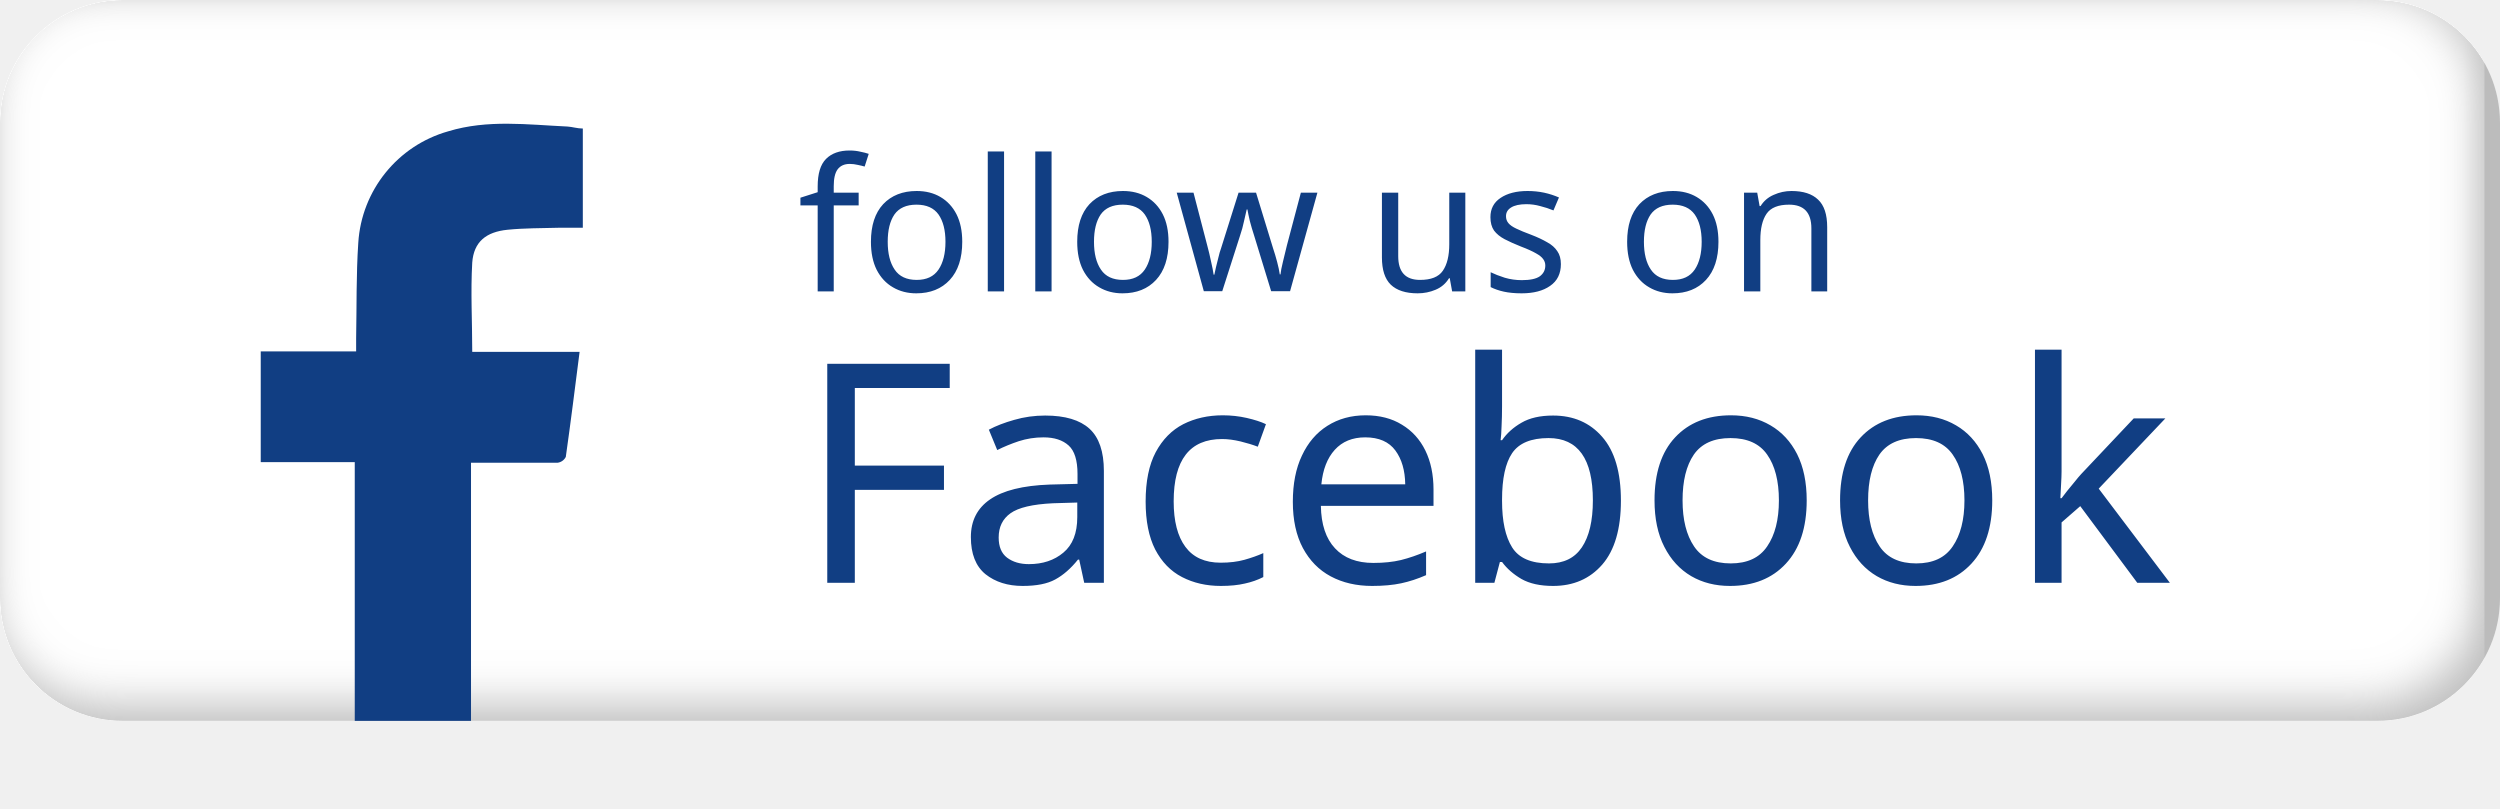
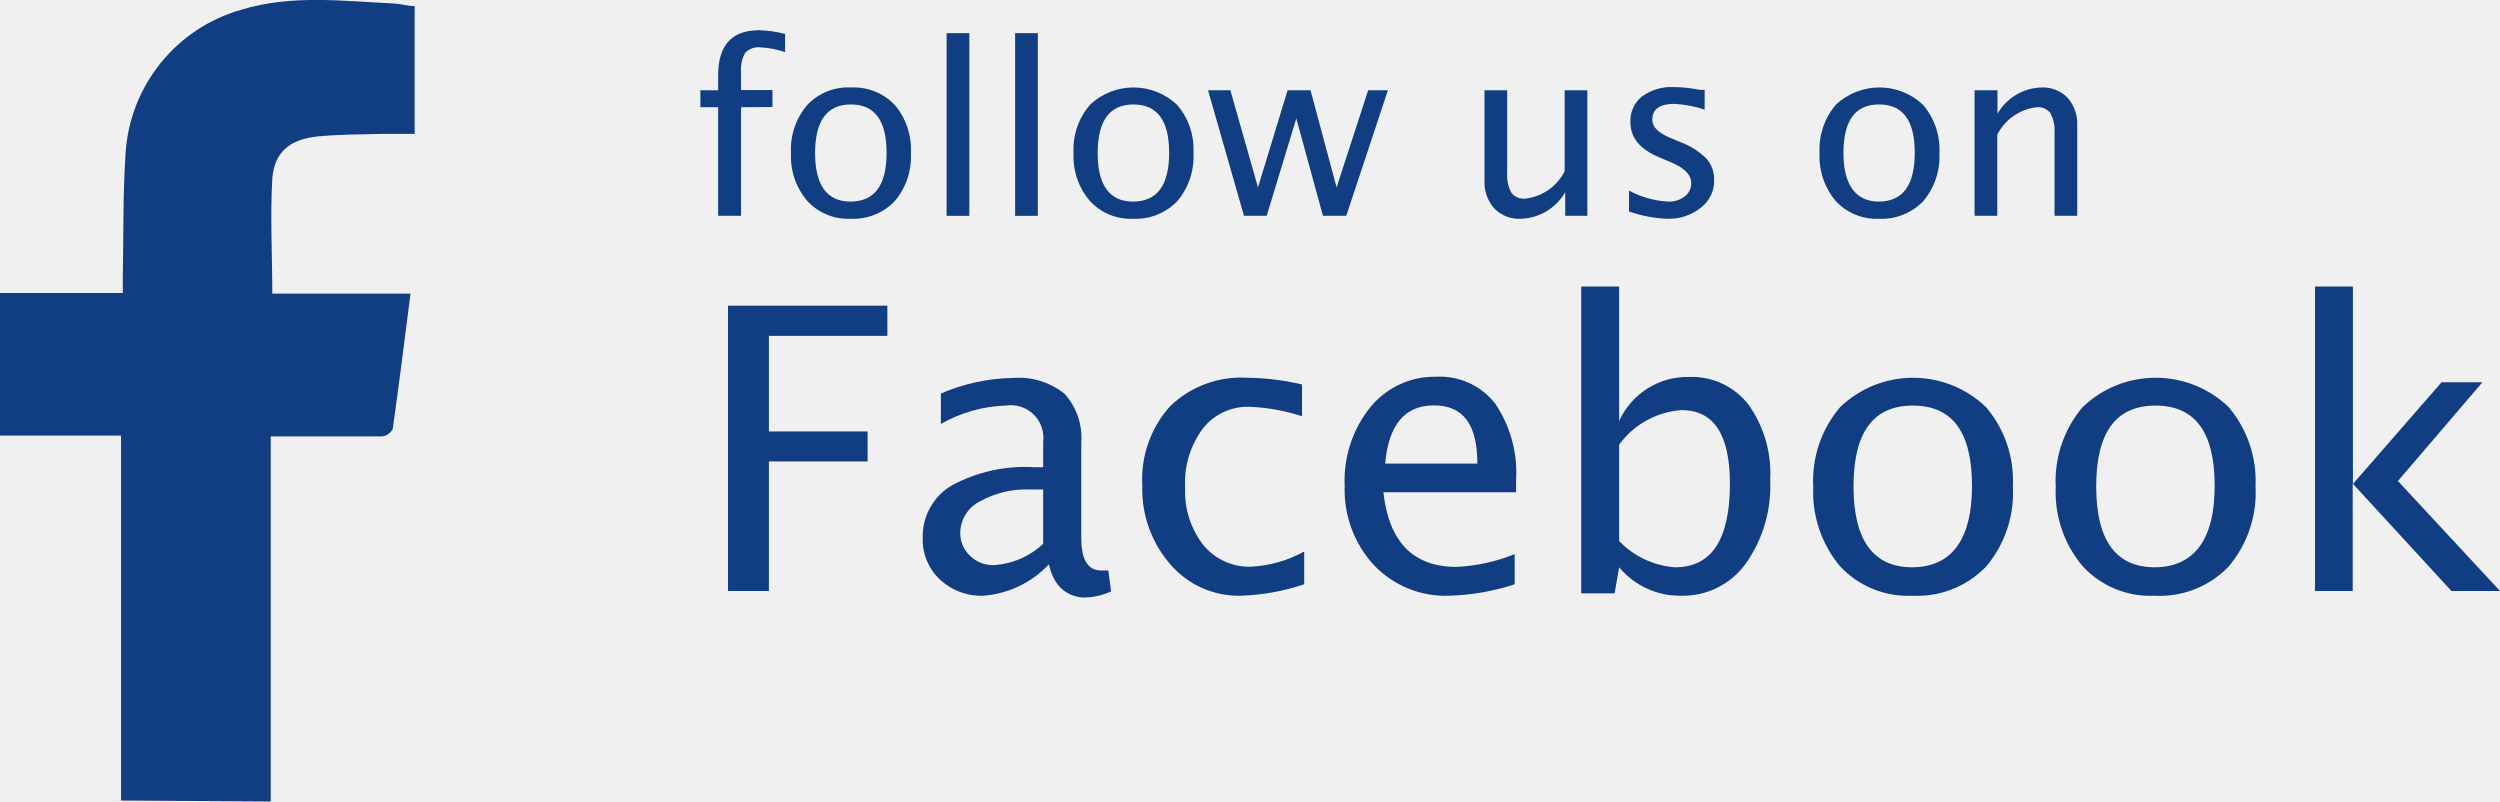
- <svg xmlns="http://www.w3.org/2000/svg" id="2794d6c8-eddf-4b24-864b-5376df03eb3f" data-name="Layer 1" viewBox="0 0 163 52.74">
+ <svg xmlns="http://www.w3.org/2000/svg" id="Layer_1" data-name="Layer 1" width="126.61" height="40.59" viewBox="0 0 126.61 40.59">
  <defs>
-     <filter id="cbad0de1-2d60-4d75-813f-db6331ac5da8" x="-1.2" y="-4.3" width="102.5" height="108.5" name="filter-2">
-       <feGaussianBlur result="shadowBlurInner1" stdDeviation="1.5" in="SourceAlpha" />
-       <feOffset result="shadowOffsetInner1" dx="-1" dy="-1" in="shadowBlurInner1" />
-       <feComposite result="shadowInnerInner1" operator="arithmetic" k2="-1" k3="1" in="shadowOffsetInner1" in2="SourceAlpha" />
-       <feColorMatrix values="0 0 0 0 0.48 0 0 0 0 0.48 0 0 0 0 0.48 0 0 0 0.5 0" in="shadowInnerInner1" />
-     </filter>
-     <mask id="6b552707-fd96-4bc6-81d4-a0c41f6c635b" x="0" y="0" width="163" height="48.66" maskUnits="userSpaceOnUse">
-       <g id="1b75e00a-a308-414d-baf1-e7706707b22f" data-name="mask-4">
-         <rect id="f6b93f9b-3ff1-483a-a179-fb0a5147c496" data-name="path-3" width="163" height="47" rx="8" ry="8" style="fill:#fff" />
-       </g>
-     </mask>
+     <style>
+       .fb-follow-1 {
+         fill: #113e83;
+       }
+       .fb-follow-2 {
+         isolation: isolate;
+       }
+     </style>
  </defs>
-   <g id="789a6ae7-31b2-4013-bea2-e9b8aeb3483b" data-name="V2">
-     <g id="8ea67f83-1f87-44f4-842a-2bd89d7b1f8e" data-name="Home">
-       <g id="b49c9910-7f2e-478f-954b-b9722b11bbda" data-name="Group-2-+-Welcome-to-Halvorsen-+-Our-practice-strives-+-Group-5-+-Group-5-+-Group-5-+-Footer-+-Testimonials-+-Facebook-+-Group-12-+-25-Belmont-St.,-Unit-+-We-Have-Temporarily-+-We-have-temporarily-+-165-Belmont-Street,-+-Group-13-Mask">
-         <g id="9c8fdbea-2a72-4c44-8ee2-e946d57c49d0" data-name="Facebook">
-           <g id="7332572a-c8ef-49bb-8a02-7a921391a988" data-name="FB-follow">
-             <g id="1fb4d0f2-0ac8-4238-8a58-fbb02fd51751" data-name="Rectangle-3">
-               <rect id="56e1e22a-6790-43db-87c4-04d46d48f78d" data-name="path-1" width="163" height="47" rx="8" ry="8" style="fill:#fff" />
-               <g style="filter:url(#cbad0de1-2d60-4d75-813f-db6331ac5da8)">
-                 <rect id="bb7957cc-9e7b-42d2-9a38-c2c12f129323" data-name="path-1" width="163" height="47" rx="8" ry="8" />
-               </g>
-             </g>
-             <g id="5e2772c2-a976-4395-8313-d537f12befc2" data-name="Fill-1">
-               <g style="mask:url(#6b552707-fd96-4bc6-81d4-a0c41f6c635b)">
-                 <path d="M30.71,48.66V30.17h2.13c1.18,0,2.35,0,3.52,0a.7.7,0,0,0,.53-.38c.32-2.25.6-4.51.9-6.85h-7c0-2-.11-3.91,0-5.82.1-1.36.91-2,2.3-2.14,1.1-.11,2.21-.1,3.31-.13H38V8.38c-.35,0-.69-.11-1-.13-2.59-.12-5.21-.47-7.77.31a8.08,8.08,0,0,0-5.87,7.27c-.14,2.07-.1,4.15-.14,6.23v.85H17v7.22h6.13V48.61a3.69,3.69,0,0,1-.49,0" style="fill:#113e83" />
-               </g>
-             </g>
-             <g id="74ba6184-8ed0-4407-81e6-5f5f6f5f98f2" data-name="Facebook" style="isolation:isolate">
-               <text transform="translate(52 38)" style="isolation:isolate;font-size:20px;fill:#113e83;font-family:LucidaGrande, Lucida Grande">Facebook</text>
-             </g>
-             <g id="2986278f-9800-4767-8113-f17aeb9bbee5" data-name="follow-us-on" style="isolation:isolate">
-               <text transform="translate(52 19)" style="isolation:isolate;font-size:12px;fill:#113e83;font-family:LucidaGrande, Lucida Grande">follow us on</text>
-             </g>
-           </g>
-         </g>
-       </g>
-     </g>
+   <path class="fb-follow-1" d="M30.71,48.66V30.17h5.65a.68.68,0,0,0,.53-.38c.32-2.25.6-4.51.9-6.85h-7c0-2-.11-3.91,0-5.82.1-1.36.91-2,2.3-2.14,1.1-.11,2.21-.1,3.31-.13H38V8.38c-.35,0-.69-.11-1-.13-2.59-.12-5.21-.47-7.77.31a8.08,8.08,0,0,0-5.87,7.27c-.14,2.07-.1,4.15-.14,6.23v.85H17v7.22h6.13V48.61h-.49" transform="translate(-17 -8.07)" />
+   <g class="fb-follow-2">
+     <path class="fb-follow-1" d="M53.87,38V23.55h8.07v1.53h-6v4.84h5v1.52h-5V38Z" transform="translate(-17 -8.07)" />
+     <path class="fb-follow-1" d="M70.12,36.65a5.08,5.08,0,0,1-3.33,1.59,3.05,3.05,0,0,1-2.19-.82,2.76,2.76,0,0,1-.87-2.09,3,3,0,0,1,1.46-2.67,7.8,7.8,0,0,1,4.18-.93h.46V30.45a1.65,1.65,0,0,0-1.89-1.84,7.08,7.08,0,0,0-3.29.93V28a9.62,9.62,0,0,1,3.64-.79,3.72,3.72,0,0,1,2.62.8,3.32,3.32,0,0,1,.85,2.49v4.81c0,1.1.33,1.65,1,1.65l.37,0,.14,1.06a3.31,3.31,0,0,1-1.45.31C70.94,38.24,70.36,37.71,70.12,36.65Zm-.29-1V32.86l-.64,0a4.83,4.83,0,0,0-2.56.6,1.81,1.81,0,0,0-1,1.58,1.56,1.56,0,0,0,.49,1.17,1.64,1.64,0,0,0,1.19.48A4,4,0,0,0,69.83,35.61Z" transform="translate(-17 -8.07)" />
+     <path class="fb-follow-1" d="M79.83,38.24a4.56,4.56,0,0,1-3.56-1.59,5.79,5.79,0,0,1-1.42-4,5.55,5.55,0,0,1,1.4-4,5.18,5.18,0,0,1,3.91-1.45,12.74,12.74,0,0,1,2.78.34v1.61a9.94,9.94,0,0,0-2.66-.48,2.9,2.9,0,0,0-2.37,1.11,4.62,4.62,0,0,0-.89,3,4.39,4.39,0,0,0,.92,2.89,3,3,0,0,0,2.4,1.1A6.18,6.18,0,0,0,83.05,36v1.66A11.17,11.17,0,0,1,79.83,38.24Z" transform="translate(-17 -8.07)" />
+     <path class="fb-follow-1" d="M93.71,37.66a11.7,11.7,0,0,1-3.31.58,5,5,0,0,1-3.82-1.55,5.62,5.62,0,0,1-1.48-4,5.92,5.92,0,0,1,1.3-4,4.19,4.19,0,0,1,3.33-1.54,3.54,3.54,0,0,1,3,1.37,6.24,6.24,0,0,1,1.05,3.88V33H87.06q.42,3.78,3.7,3.78a8.89,8.89,0,0,0,2.95-.65Zm-6.56-6.11h4.67c0-2-.73-2.95-2.2-2.95S87.32,29.58,87.15,31.55Z" transform="translate(-17 -8.07)" />
+     <path class="fb-follow-1" d="M97.08,38.12V22.58H99v6.81a3.8,3.8,0,0,1,3.55-2.23,3.63,3.63,0,0,1,3,1.4,6,6,0,0,1,1.1,3.82,6.79,6.79,0,0,1-1.25,4.25,3.92,3.92,0,0,1-3.27,1.61A4,4,0,0,1,99,36.8l-.23,1.32ZM99,35.47a4.36,4.36,0,0,0,2.83,1.33q2.78,0,2.78-4.23,0-3.74-2.46-3.73A4.27,4.27,0,0,0,99,30.59Z" transform="translate(-17 -8.07)" />
+     <path class="fb-follow-1" d="M113.82,38.24a4.68,4.68,0,0,1-3.64-1.5,5.85,5.85,0,0,1-1.35-4,5.75,5.75,0,0,1,1.36-4.05,5.33,5.33,0,0,1,7.39,0,5.73,5.73,0,0,1,1.36,4,5.8,5.8,0,0,1-1.36,4.08A4.86,4.86,0,0,1,113.82,38.24Zm0-1.44c2,0,3.05-1.38,3.05-4.12s-1-4.07-3-4.07-3,1.36-3,4.09S111.87,36.8,113.85,36.8Z" transform="translate(-17 -8.07)" />
+     <path class="fb-follow-1" d="M126.1,38.24a4.64,4.64,0,0,1-3.63-1.5,5.81,5.81,0,0,1-1.36-4,5.8,5.8,0,0,1,1.36-4.05,5.34,5.34,0,0,1,7.4,0,5.78,5.78,0,0,1,1.36,4,5.8,5.8,0,0,1-1.37,4.08A4.85,4.85,0,0,1,126.1,38.24Zm0-1.44c2,0,3.06-1.38,3.06-4.12s-1-4.07-3-4.07-3,1.36-3,4.09S124.15,36.8,126.13,36.8Z" transform="translate(-17 -8.07)" />
+     <path class="fb-follow-1" d="M134.24,38V22.58h1.92v10l4.49-5.15h2.07l-4.28,5L143.61,38h-2.46l-5-5.44V38Z" transform="translate(-17 -8.07)" />
+   </g>
+   <g class="fb-follow-2">
+     <path class="fb-follow-1" d="M54.53,13.5V19H53.37V13.5h-.9v-.86h.9v-.76c0-1.52.69-2.28,2.08-2.28a5.66,5.66,0,0,1,1.31.19v.92a4.47,4.47,0,0,0-1.24-.24.94.94,0,0,0-.78.27,1.74,1.74,0,0,0-.21,1v.89h1.59v.86Z" transform="translate(-17 -8.07)" />
+     <path class="fb-follow-1" d="M60.06,19.15a2.8,2.8,0,0,1-2.18-.91,3.45,3.45,0,0,1-.82-2.42,3.44,3.44,0,0,1,.82-2.43,2.83,2.83,0,0,1,2.22-.89,2.86,2.86,0,0,1,2.22.89,3.47,3.47,0,0,1,.81,2.42,3.47,3.47,0,0,1-.82,2.45A2.91,2.91,0,0,1,60.06,19.15Zm0-.87c1.23,0,1.84-.82,1.84-2.47s-.61-2.45-1.81-2.45-1.81.82-1.81,2.46S58.89,18.28,60.07,18.28Z" transform="translate(-17 -8.07)" />
+     <path class="fb-follow-1" d="M64.94,19V9.75h1.15V19Z" transform="translate(-17 -8.07)" />
+     <path class="fb-follow-1" d="M68.41,19V9.75h1.15V19Z" transform="translate(-17 -8.07)" />
+     <path class="fb-follow-1" d="M74.37,19.15a2.8,2.8,0,0,1-2.18-.91,3.45,3.45,0,0,1-.82-2.42,3.44,3.44,0,0,1,.82-2.43,3.2,3.2,0,0,1,4.43,0,3.43,3.43,0,0,1,.82,2.42,3.47,3.47,0,0,1-.82,2.45A2.93,2.93,0,0,1,74.37,19.15Zm0-.87c1.23,0,1.84-.82,1.84-2.47s-.61-2.45-1.81-2.45-1.81.82-1.81,2.46S73.2,18.28,74.38,18.28Z" transform="translate(-17 -8.07)" />
+     <path class="fb-follow-1" d="M80,19l-1.82-6.36h1.13l1.4,4.92,1.5-4.92h1.16l1.32,4.92,1.6-4.92h1L85.18,19H84l-1.35-4.93L81.15,19Z" transform="translate(-17 -8.07)" />
+     <path class="fb-follow-1" d="M96.27,19V17.8A2.68,2.68,0,0,1,94,19.15a1.74,1.74,0,0,1-1.33-.53,2,2,0,0,1-.49-1.41V12.64h1.15v4.19a1.85,1.85,0,0,0,.21,1,.79.79,0,0,0,.7.3,2.55,2.55,0,0,0,2-1.39V12.64h1.15V19Z" transform="translate(-17 -8.07)" />
+     <path class="fb-follow-1" d="M101.42,19.15a6.66,6.66,0,0,1-1.92-.37V17.72a4.65,4.65,0,0,0,2,.56,1.27,1.27,0,0,0,.83-.27.82.82,0,0,0,.32-.67c0-.4-.3-.72-.91-1l-.68-.29c-1-.41-1.49-1-1.49-1.79a1.58,1.58,0,0,1,.59-1.31,2.53,2.53,0,0,1,1.61-.47,7.06,7.06,0,0,1,1.32.14l.24,0v1a5.89,5.89,0,0,0-1.54-.29q-1.11,0-1.11.81c0,.35.28.64.84.88l.56.24a3.68,3.68,0,0,1,1.34.84,1.59,1.59,0,0,1,.39,1.1,1.7,1.7,0,0,1-.66,1.38A2.6,2.6,0,0,1,101.42,19.15Z" transform="translate(-17 -8.07)" />
+     <path class="fb-follow-1" d="M112.14,19.15a2.8,2.8,0,0,1-2.18-.91,3.49,3.49,0,0,1-.81-2.42,3.48,3.48,0,0,1,.81-2.43,3.21,3.21,0,0,1,4.44,0,3.48,3.48,0,0,1,.82,2.42,3.52,3.52,0,0,1-.82,2.45A2.94,2.94,0,0,1,112.14,19.15Zm0-.87c1.22,0,1.83-.82,1.83-2.47s-.6-2.45-1.81-2.45-1.8.82-1.8,2.46S111,18.28,112.16,18.28Z" transform="translate(-17 -8.07)" />
+     <path class="fb-follow-1" d="M117,19V12.64h1.16v1.19a2.65,2.65,0,0,1,2.23-1.33,1.73,1.73,0,0,1,1.32.52,2,2,0,0,1,.49,1.41V19h-1.15V14.8a1.85,1.85,0,0,0-.21-1,.78.78,0,0,0-.69-.3,2.56,2.56,0,0,0-2,1.39V19Z" transform="translate(-17 -8.07)" />
  </g>
</svg>
